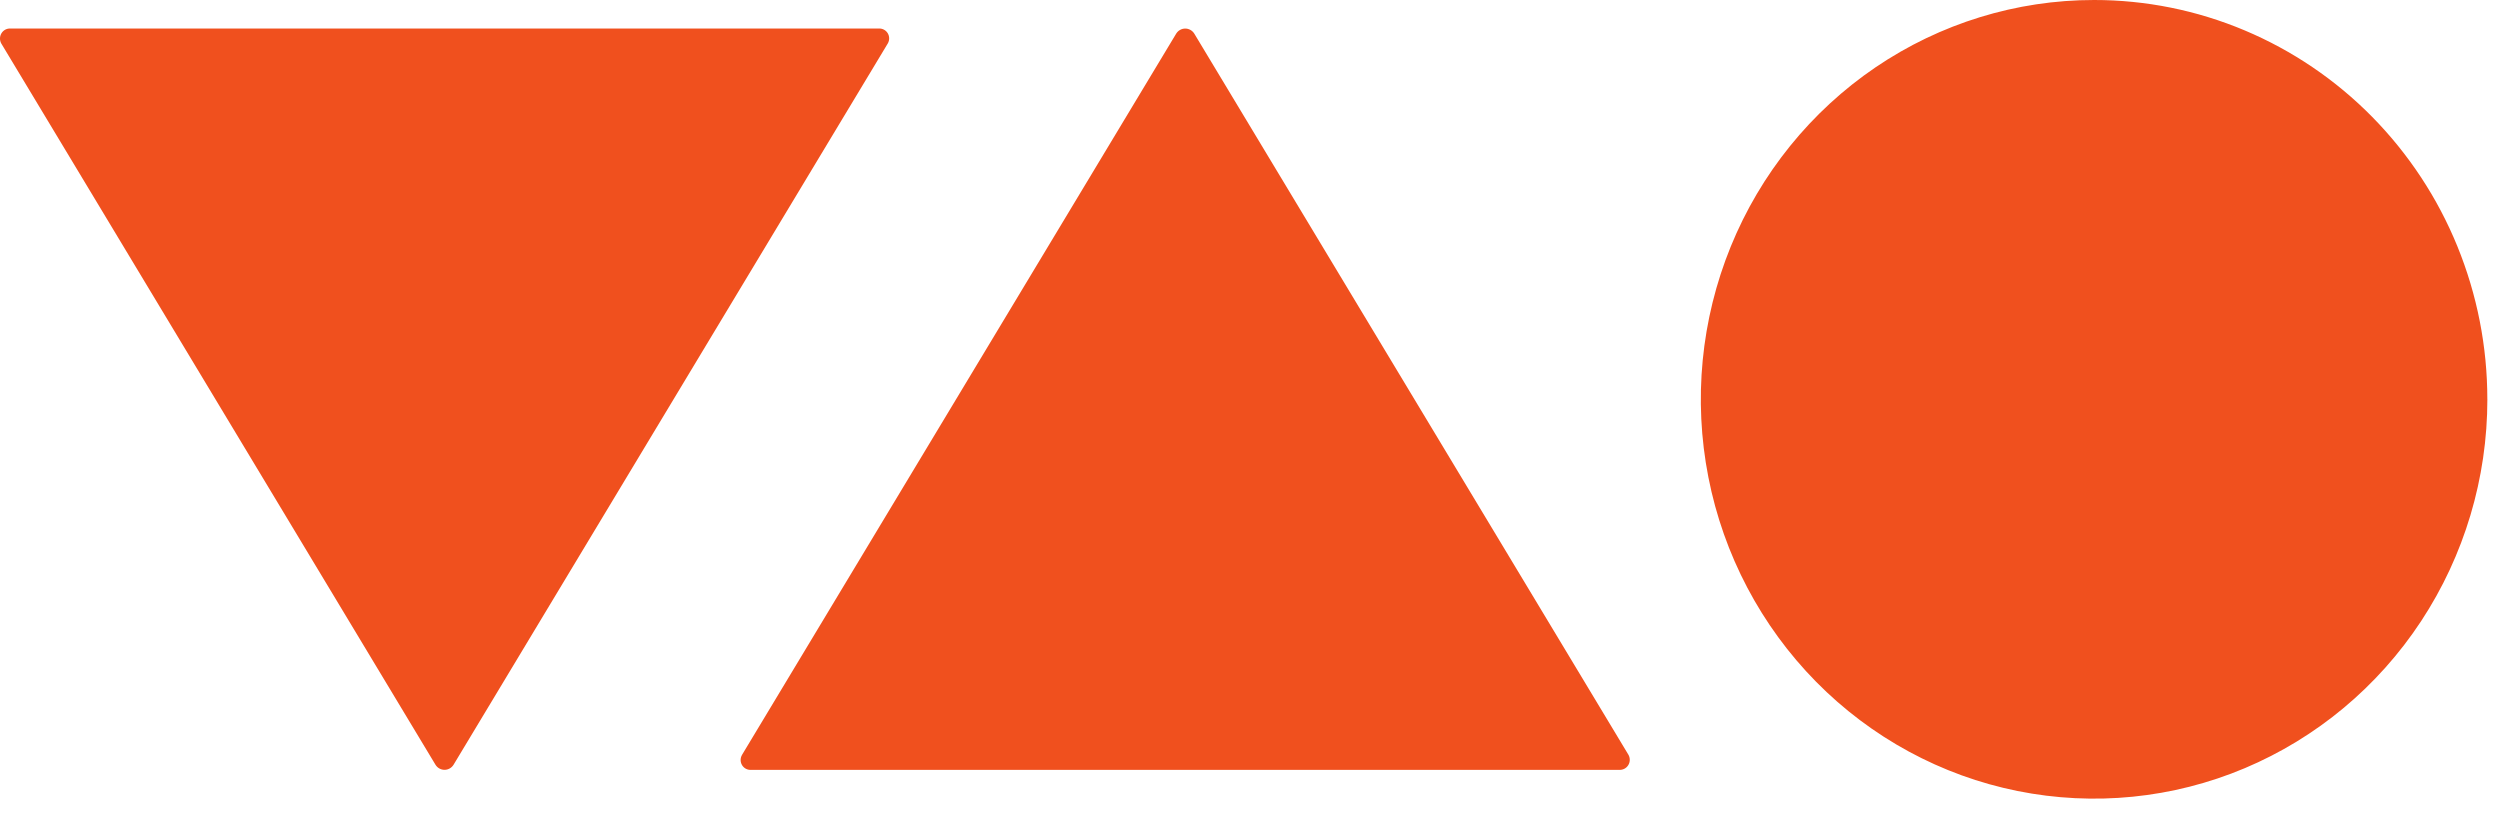
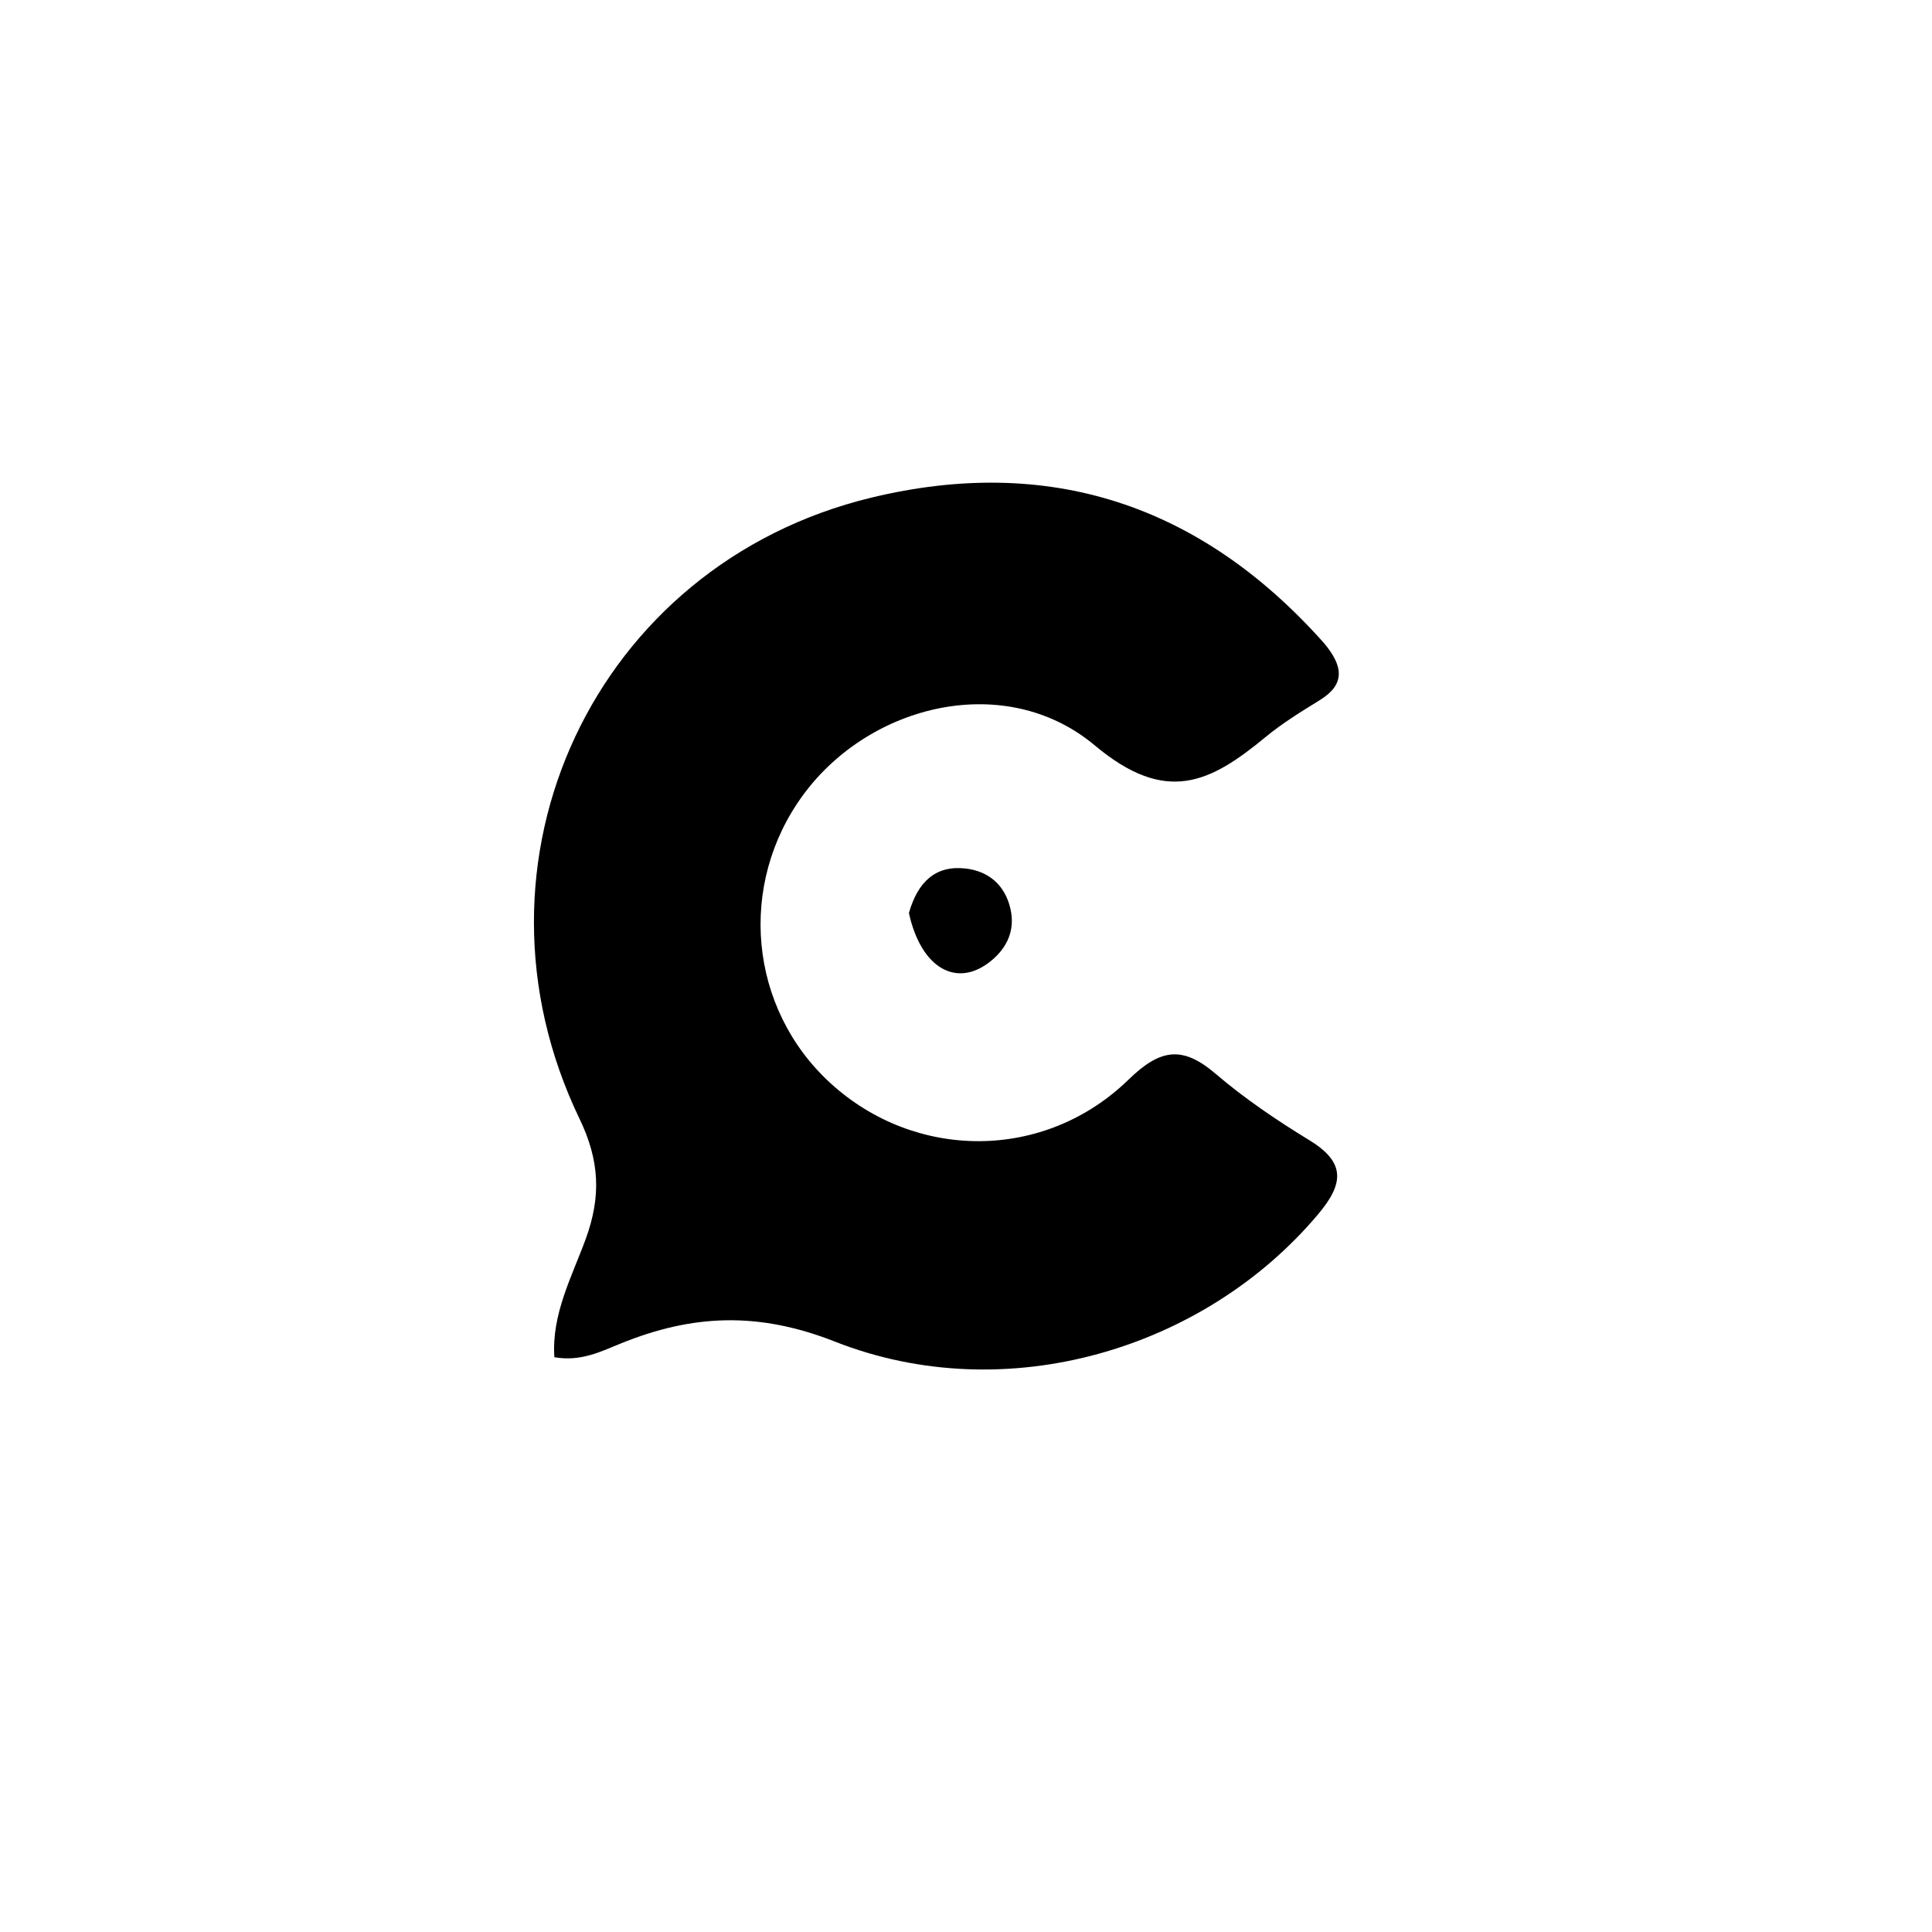
- <svg xmlns="http://www.w3.org/2000/svg" width="73" height="24" fill="none">
-   <g fill="#F0501E">
-     <path d="M25.924 1.268 13.243 22.332a.314.314 0 0 1-.113.108.308.308 0 0 1-.3 0 .314.314 0 0 1-.113-.108L.036 1.268A.297.297 0 0 1 .043.971.291.291 0 0 1 .154.866.285.285 0 0 1 .302.833H25.663a.281.281 0 0 1 .148.033.286.286 0 0 1 .111.105.292.292 0 0 1 .002.297ZM21.666 22.044 34.346.98a.314.314 0 0 1 .113-.107.308.308 0 0 1 .3 0 .314.314 0 0 1 .113.107l12.681 21.064a.297.297 0 0 1-.007.297.29.29 0 0 1-.111.105.284.284 0 0 1-.148.034H21.927a.28.28 0 0 1-.148-.033.286.286 0 0 1-.111-.105.292.292 0 0 1-.002-.297ZM72.631 11.656c.001 2.306-.672 4.561-1.933 6.479-1.261 1.918-3.054 3.413-5.153 4.297a11.322 11.322 0 0 1-6.635.665c-2.228-.449-4.274-1.56-5.881-3.19-1.606-1.631-2.701-3.708-3.144-5.97a11.827 11.827 0 0 1 .653-6.738c.869-2.131 2.341-3.952 4.229-5.234C56.656.684 58.876 0 61.147 0a11.327 11.327 0 0 1 4.394.886 11.469 11.469 0 0 1 3.726 2.526 11.668 11.668 0 0 1 2.489 3.782 11.811 11.811 0 0 1 .874 4.461Z" />
-   </g>
+ <svg xmlns="http://www.w3.org/2000/svg" version="1.1" id="Layer_1" x="0px" y="0px" width="100%" viewBox="0 0 176 176" enable-background="new 0 0 176 176" xml:space="preserve">
+   <path fill="#000000" opacity="1" stroke="none" d=" M120.604,58.575   C122.412,60.723 122.539,62.362 120.221,63.787   C118.523,64.832 116.807,65.89 115.274,67.155   C110.257,71.293 106.24,73.356 99.731,67.903   C91.633,61.121 79.289,64.098 73.186,72.389   C67.159,80.576 68.218,91.865 75.65,98.67   C83.363,105.732 95.137,105.812 102.806,98.351   C105.717,95.518 107.735,95.251 110.744,97.823   C113.39,100.085 116.317,102.061 119.294,103.88   C122.628,105.917 122.402,107.853 120.071,110.623   C109.706,122.94 91.657,128.354 76.068,122.22   C69.034,119.452 63.065,119.748 56.558,122.384   C54.762,123.112 52.936,124.059 50.501,123.64   C50.236,119.703 52.11,116.292 53.368,112.838   C54.769,108.991 54.626,105.724 52.795,101.923   C41.512,78.5 54.144,51.433 79.373,45.334   C95.423,41.454 109.276,45.845 120.604,58.575  z" />
+   <path fill="#000000" opacity="1" stroke="none" d=" M82.799,83.176   C83.621,80.291 85.25,78.83 87.917,79.114   C90.044,79.341 91.547,80.616 92.045,82.772   C92.497,84.724 91.756,86.344 90.247,87.562   C87.193,90.028 83.921,88.269 82.799,83.176  z" />
</svg>
